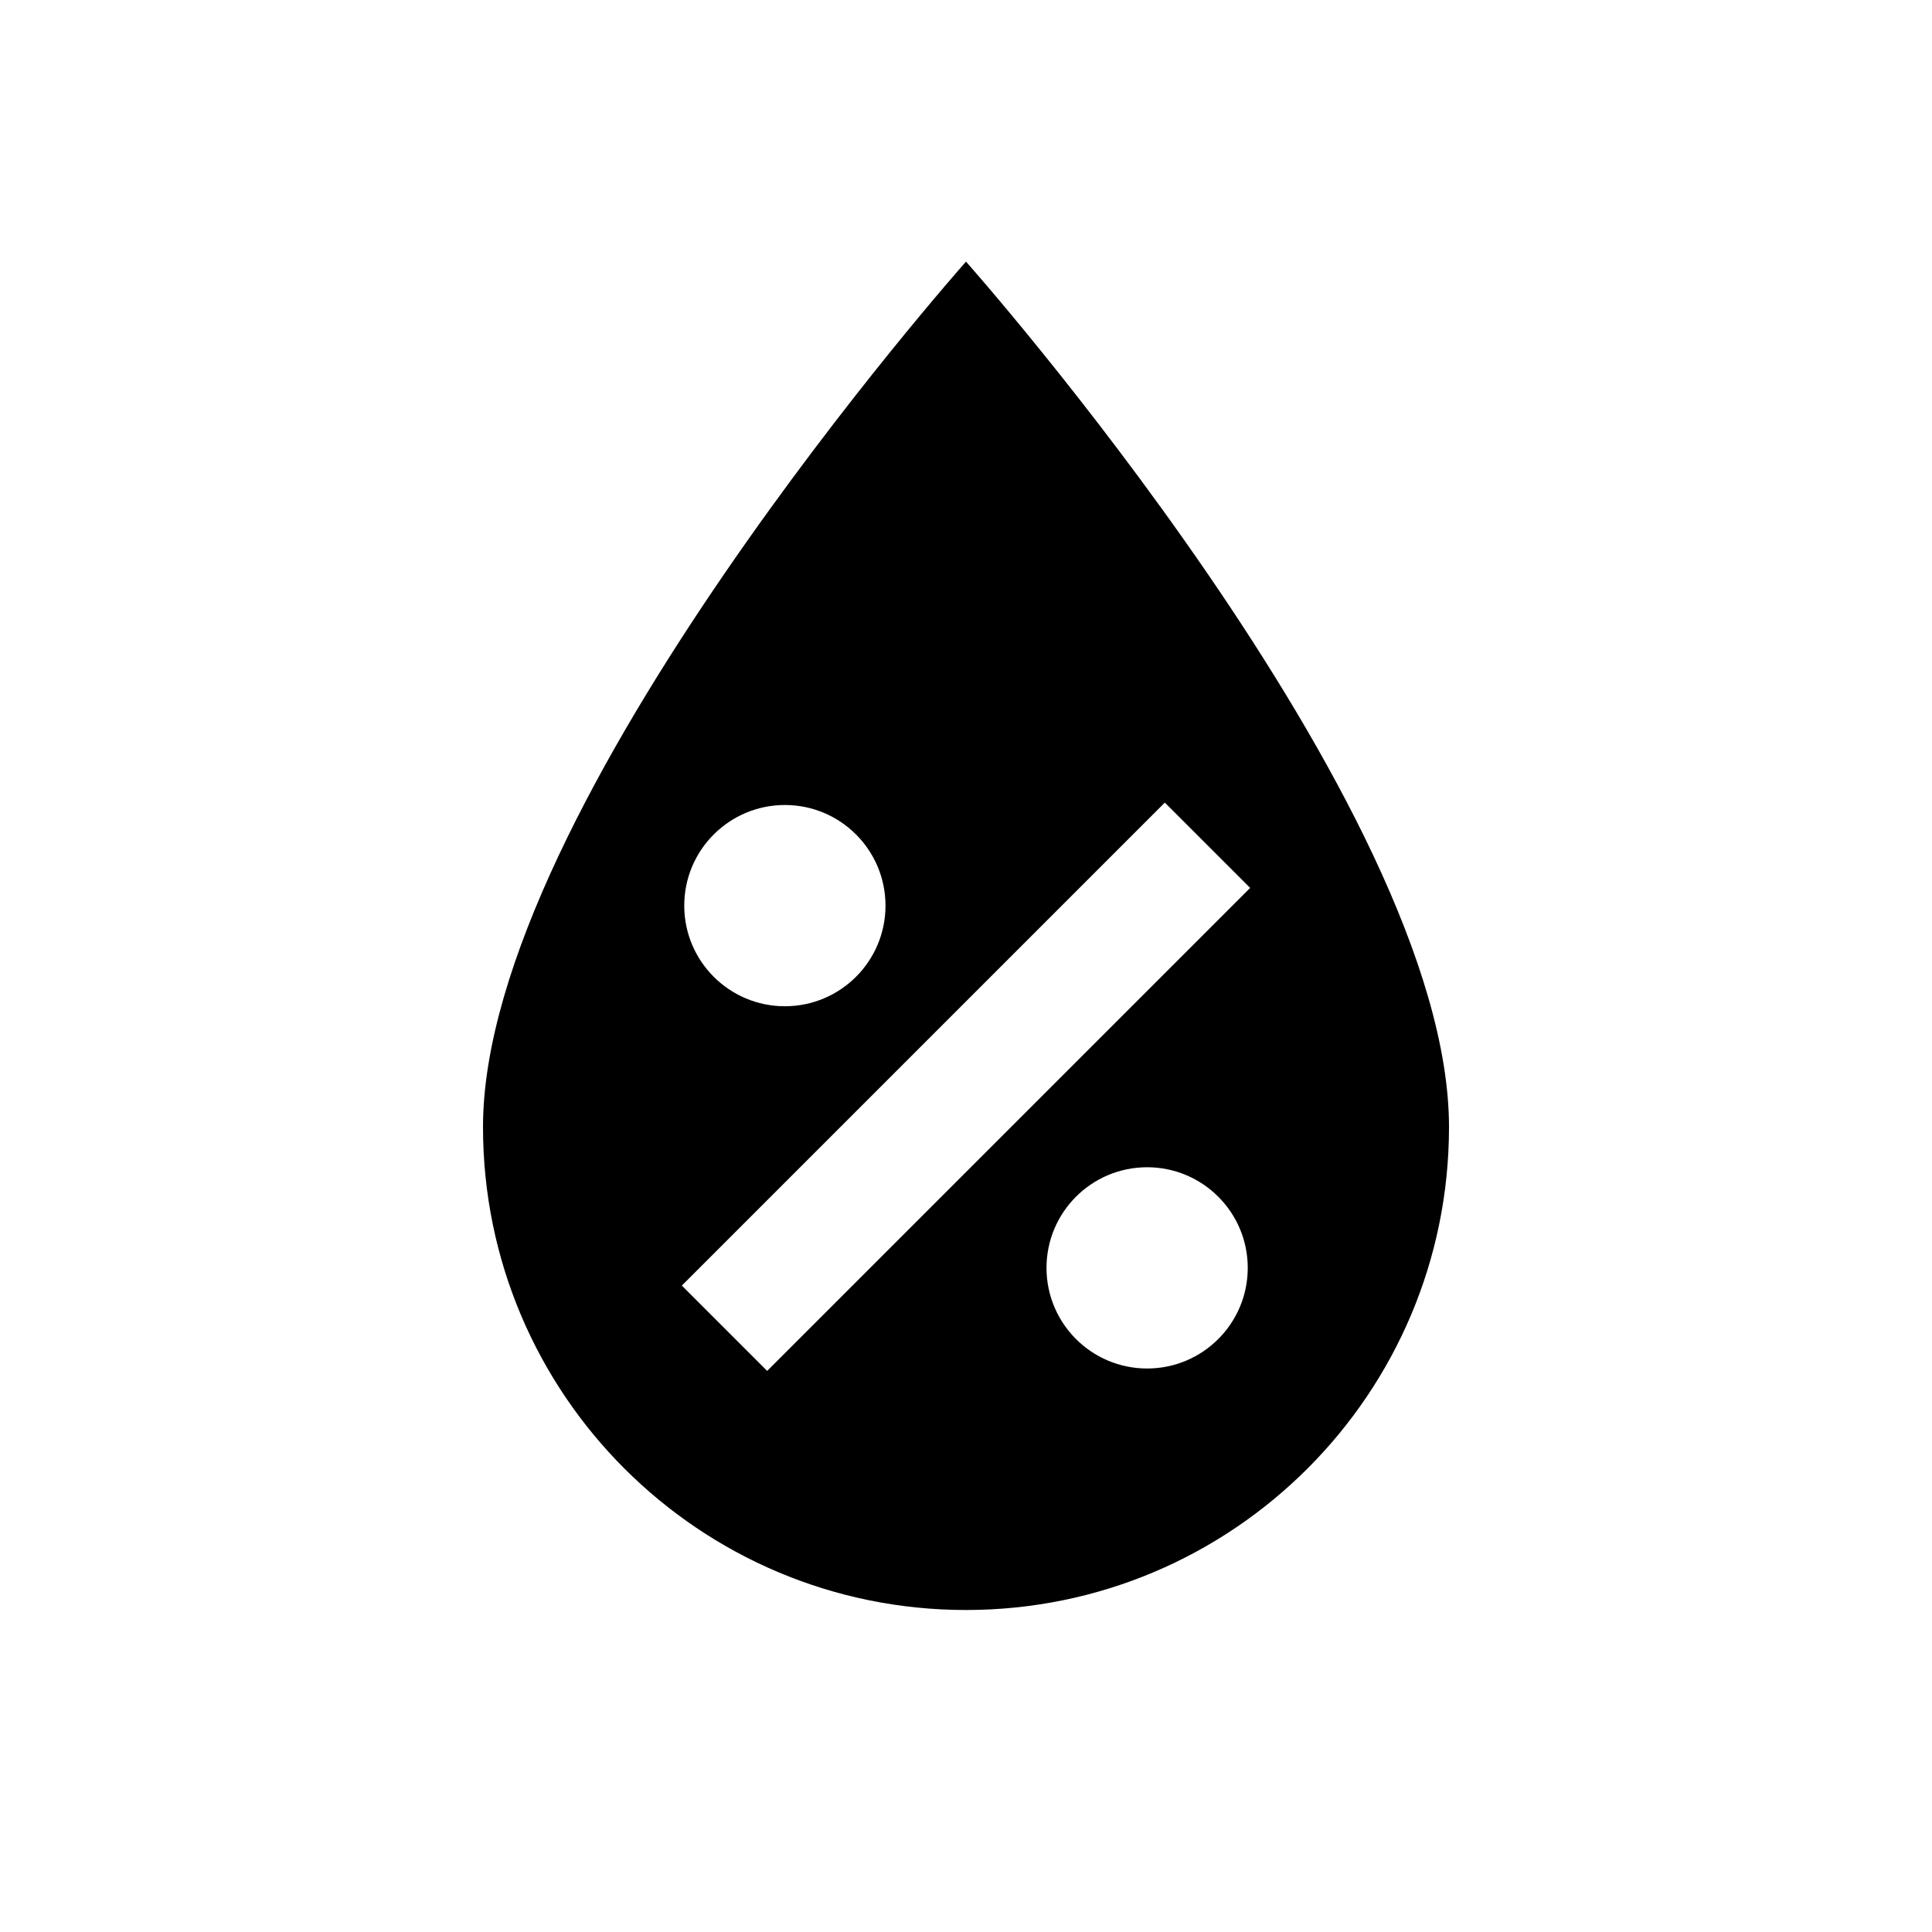
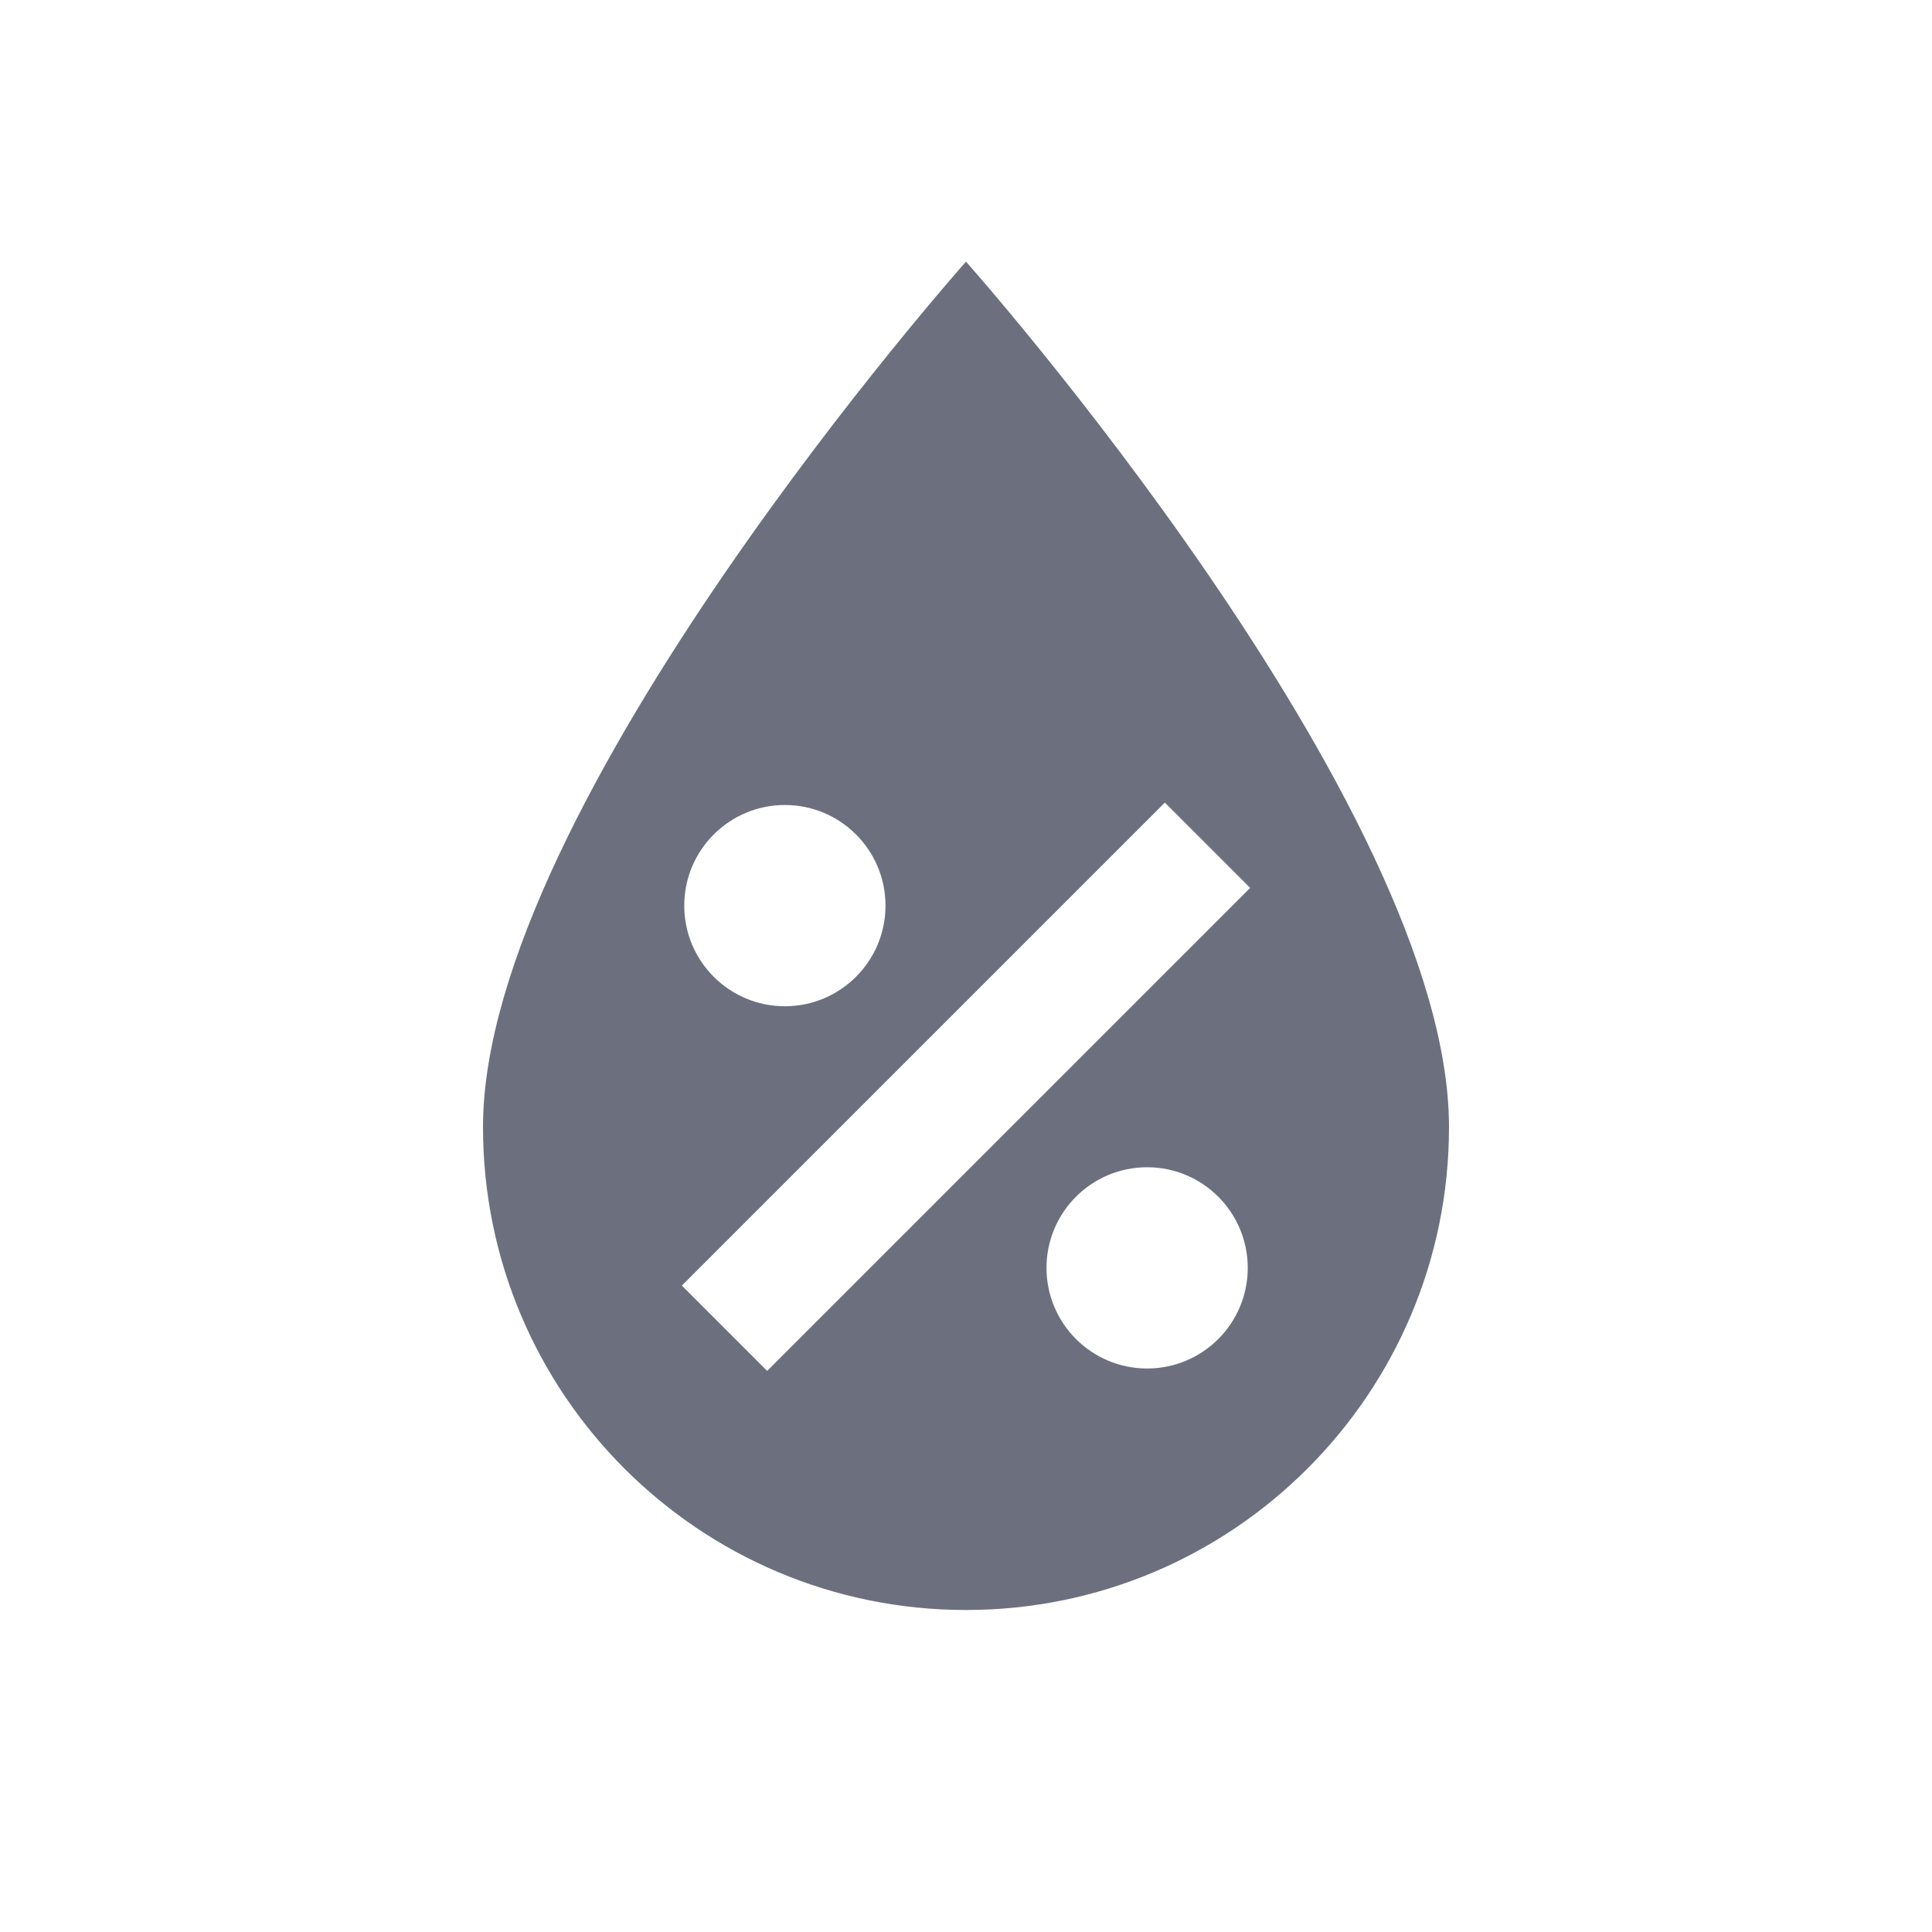
- <svg xmlns="http://www.w3.org/2000/svg" id="mdi-water-percent" width="16" height="16" viewBox="0 0 24 24">
+ <svg xmlns="http://www.w3.org/2000/svg" fill="#6C707E" id="mdi-water-percent" width="16" height="16" viewBox="0 0 24 24">
  <path d="M12,3.25C12,3.25 6,10 6,14C6,17.32 8.69,20 12,20A6,6 0 0,0 18,14C18,10 12,3.25 12,3.25M14.47,9.97L15.53,11.03L9.53,17.03L8.47,15.97M9.75,10A1.25,1.25 0 0,1 11,11.25A1.25,1.25 0 0,1 9.75,12.5A1.25,1.25 0 0,1 8.5,11.25A1.25,1.25 0 0,1 9.75,10M14.25,14.5A1.25,1.25 0 0,1 15.5,15.75A1.25,1.25 0 0,1 14.25,17A1.25,1.25 0 0,1 13,15.75A1.25,1.25 0 0,1 14.25,14.5Z" />
</svg>
